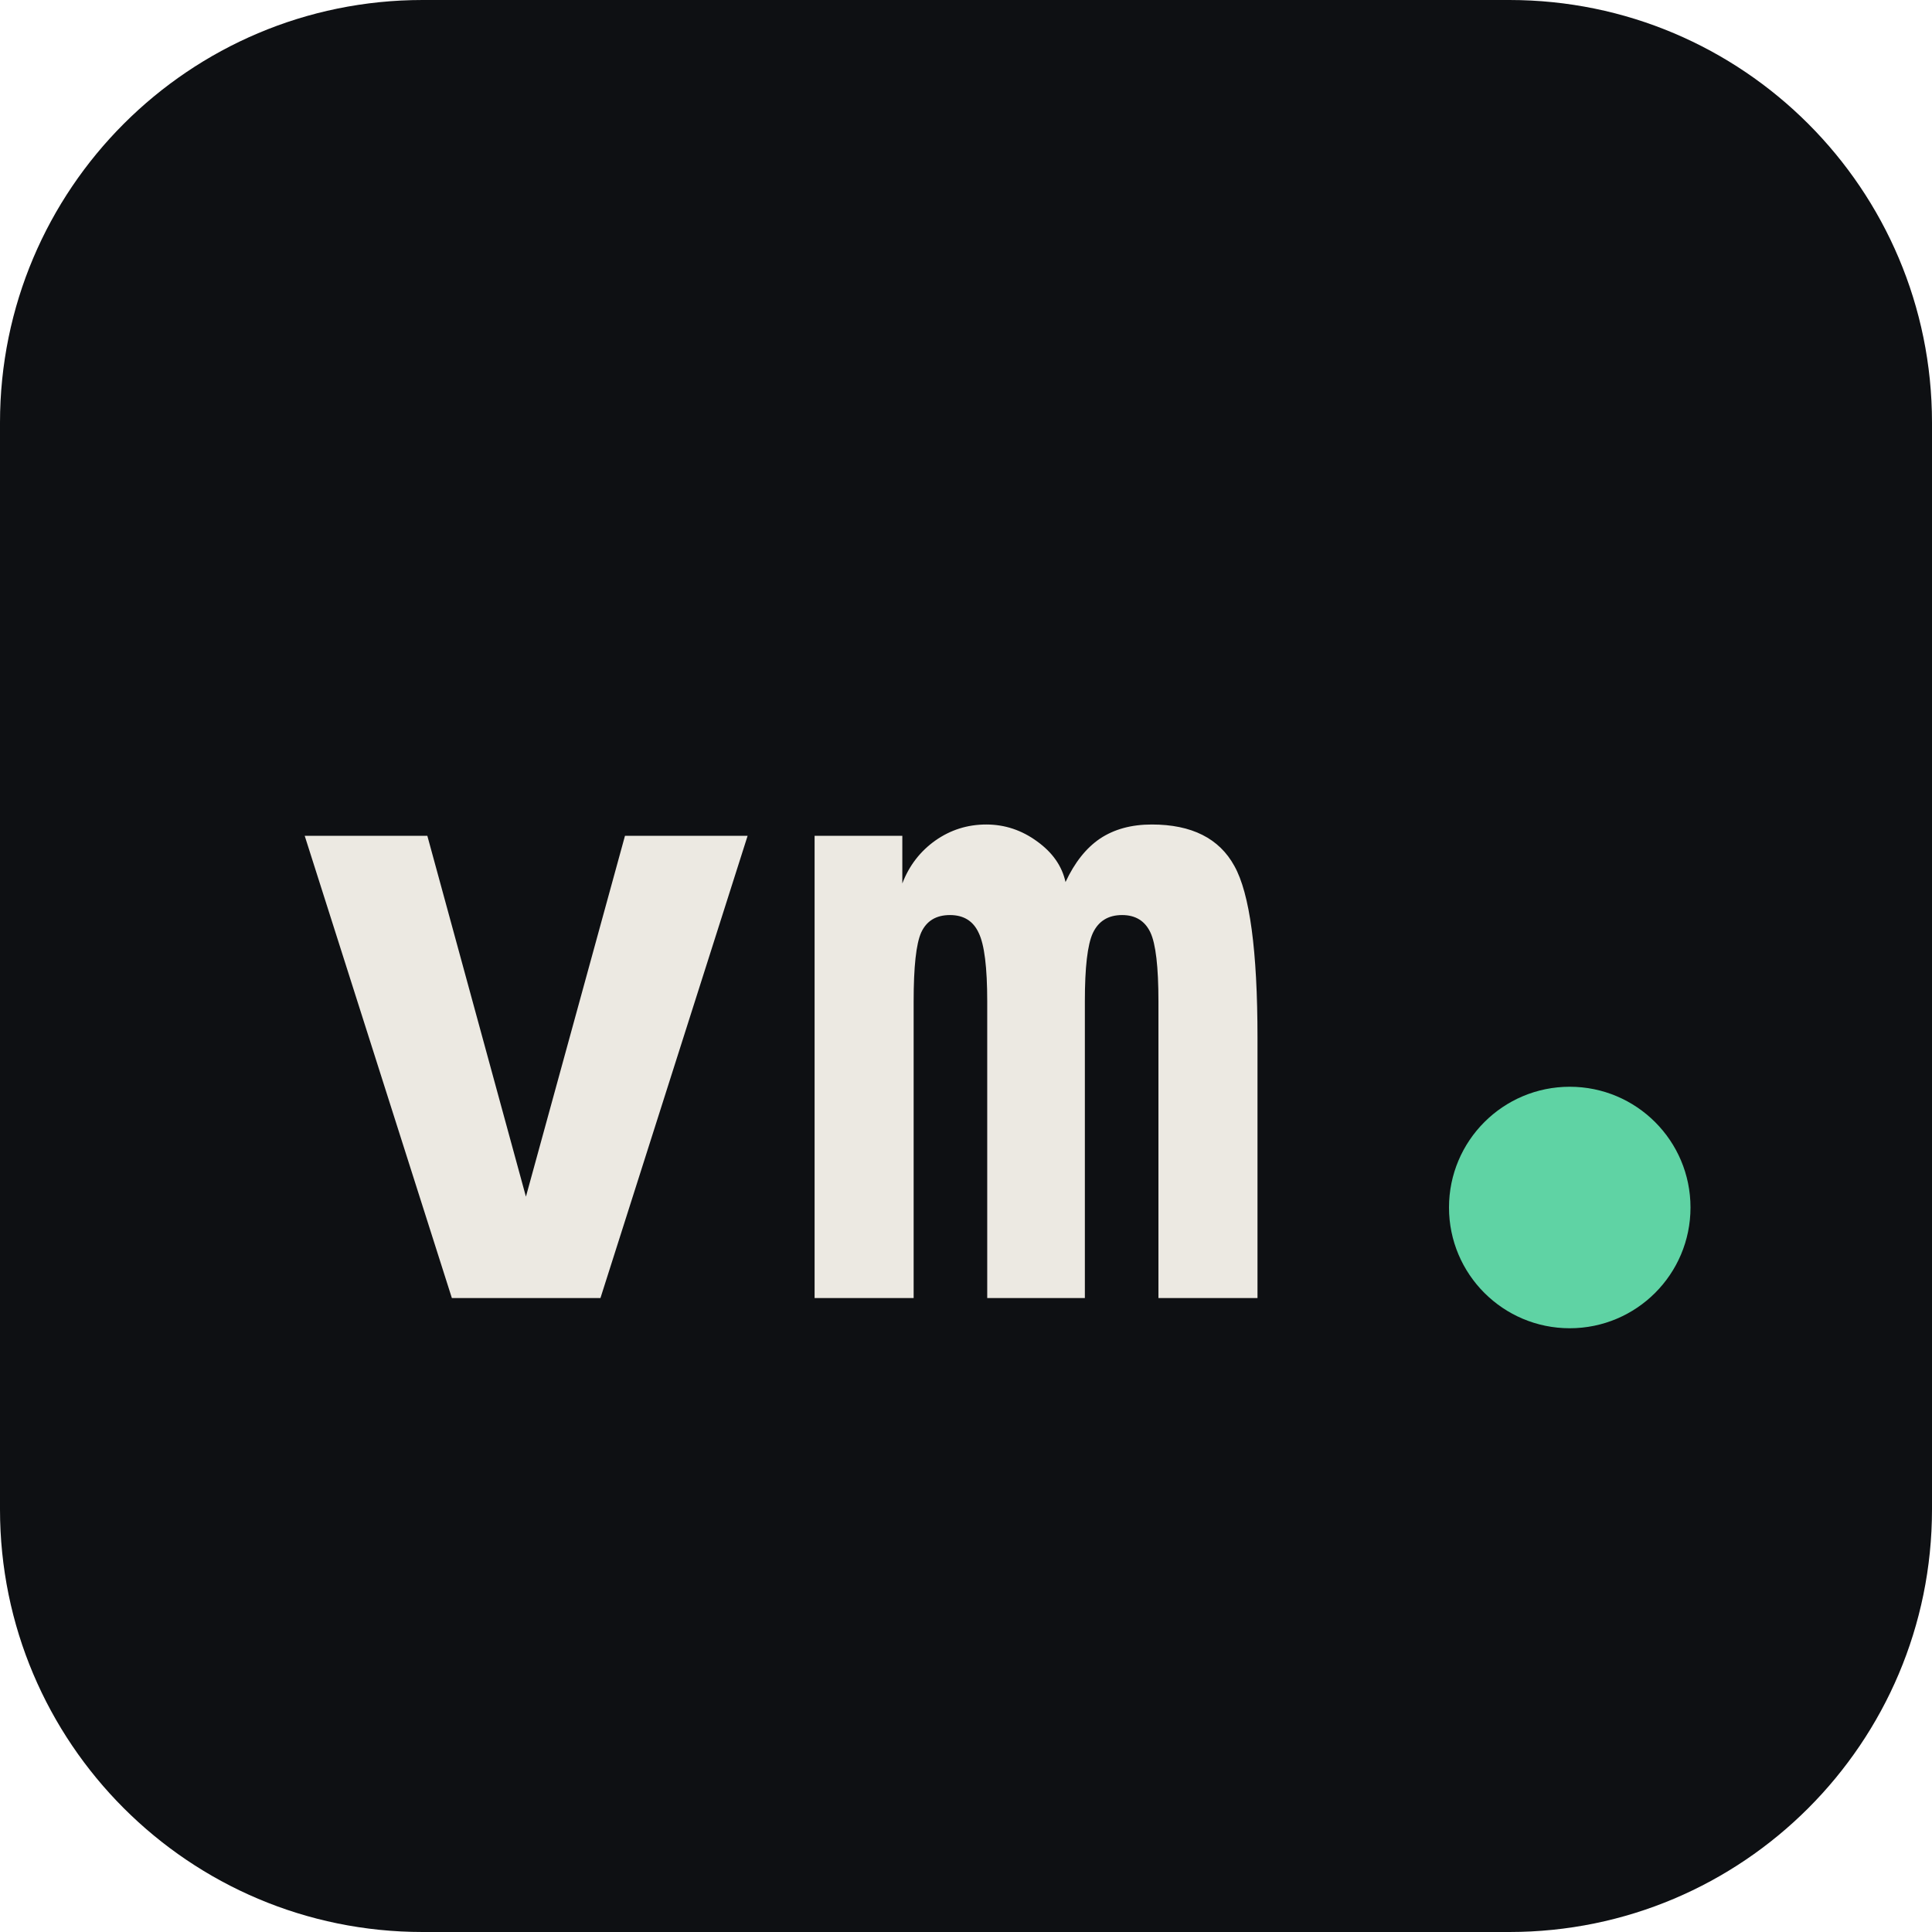
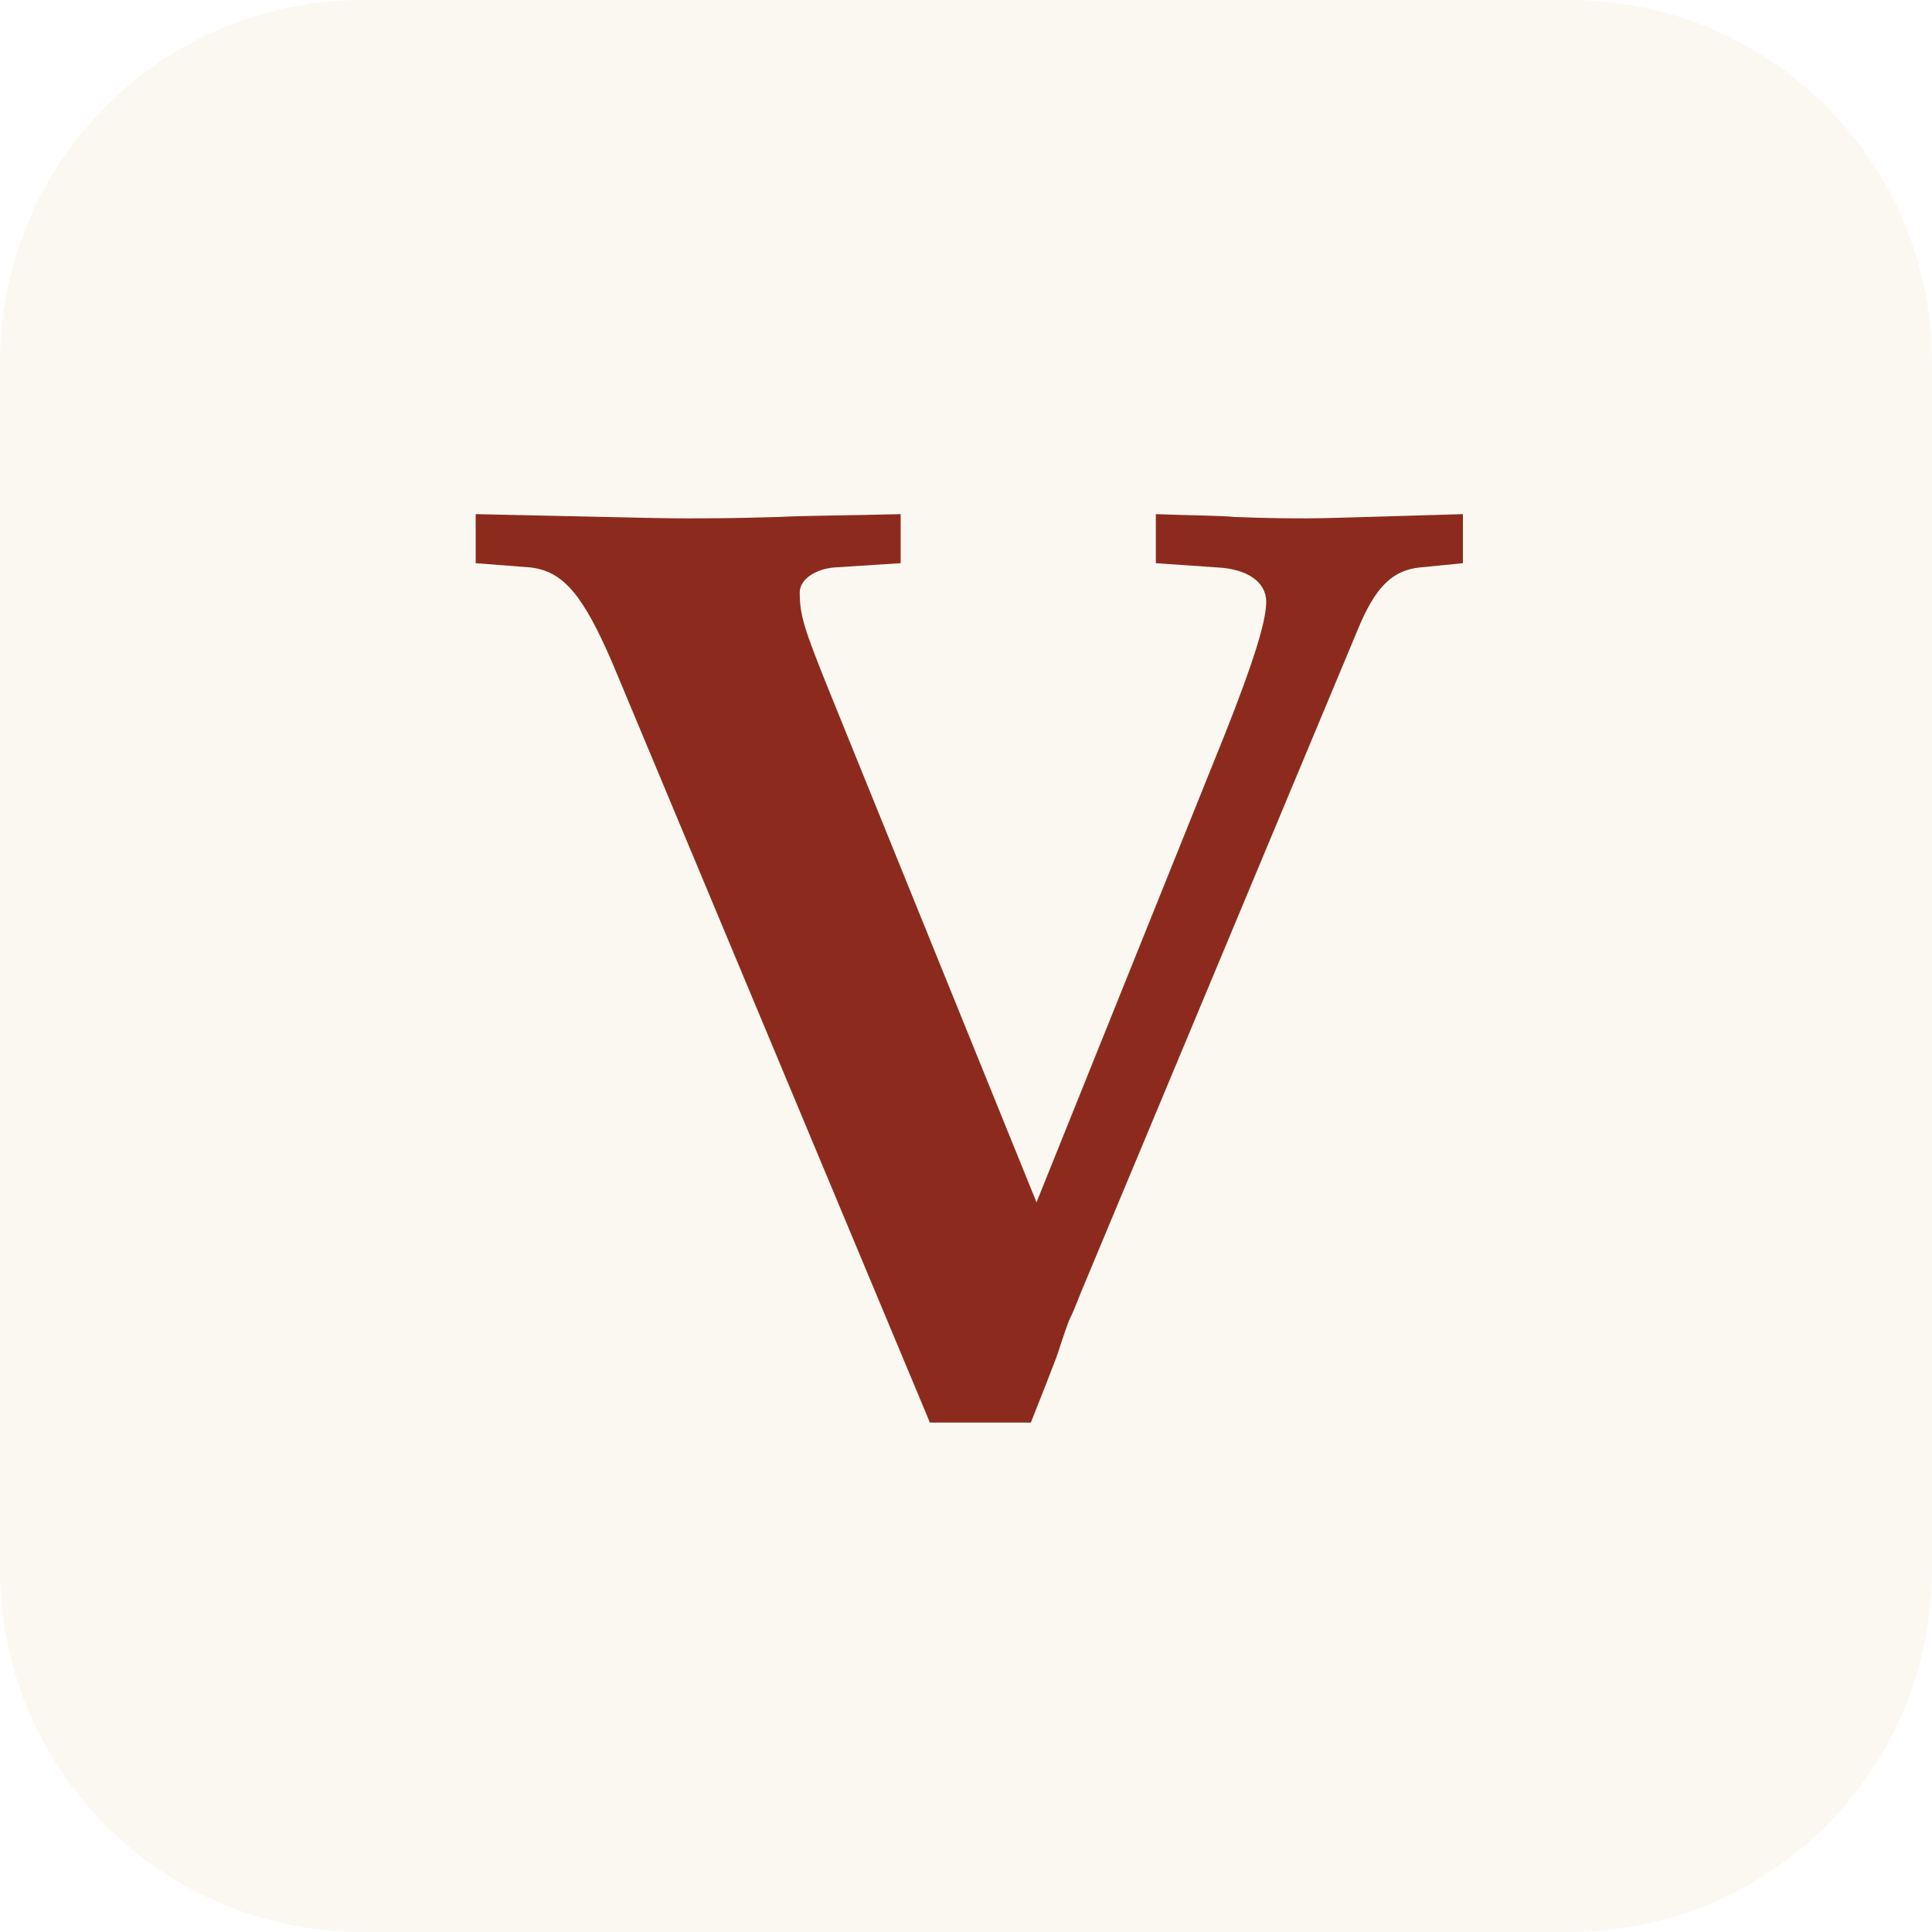
<svg xmlns="http://www.w3.org/2000/svg" viewBox="0 0 64 64">
-   <rect width="64" height="64" rx="14" fill="#0E1013" />
-   <text x="9" y="43" font-family="ui-monospace,Menlo,Consolas,monospace" font-size="28" font-weight="700" fill="#ECE9E2">vm</text>
-   <circle cx="52" cy="40" r="4" fill="#5FD3A4" />
+   <rect width="64" height="64" rx="12" fill="#FBF8F2" />
+   <text x="32" y="47" text-anchor="middle" font-family="Palatino,Georgia,serif" font-size="44" font-weight="600" fill="#8C2B1D">V</text>
</svg>
